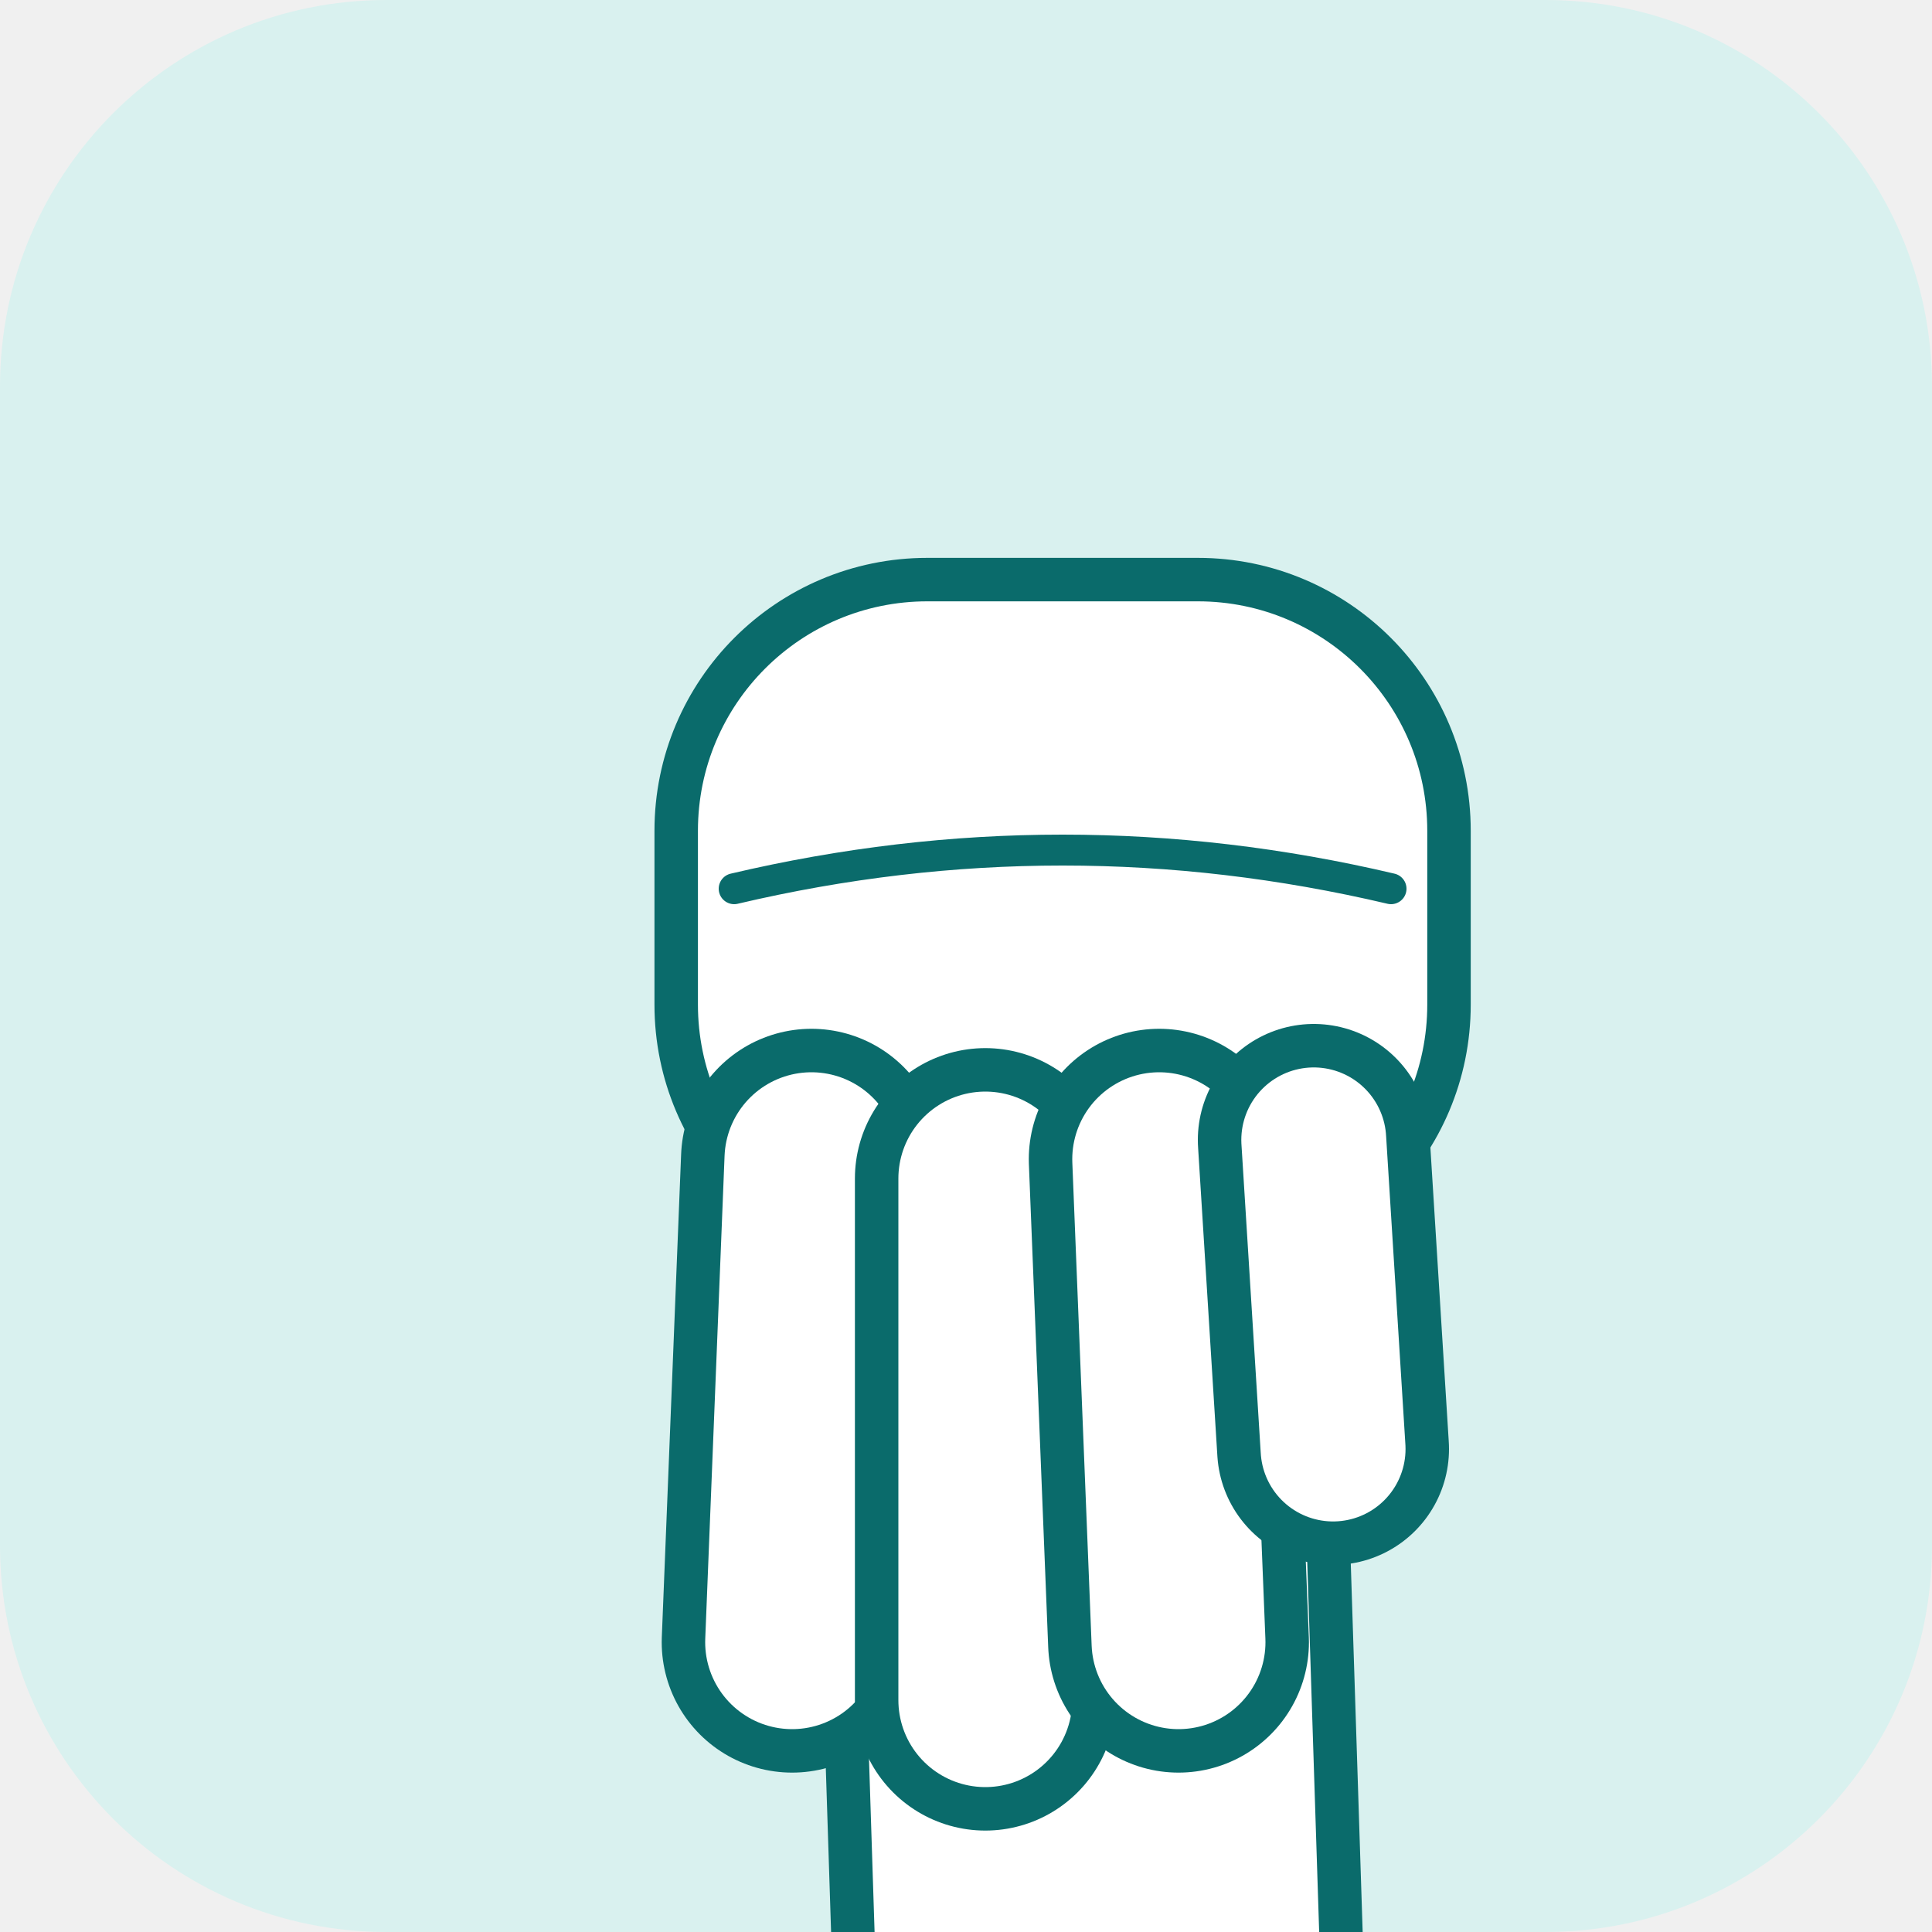
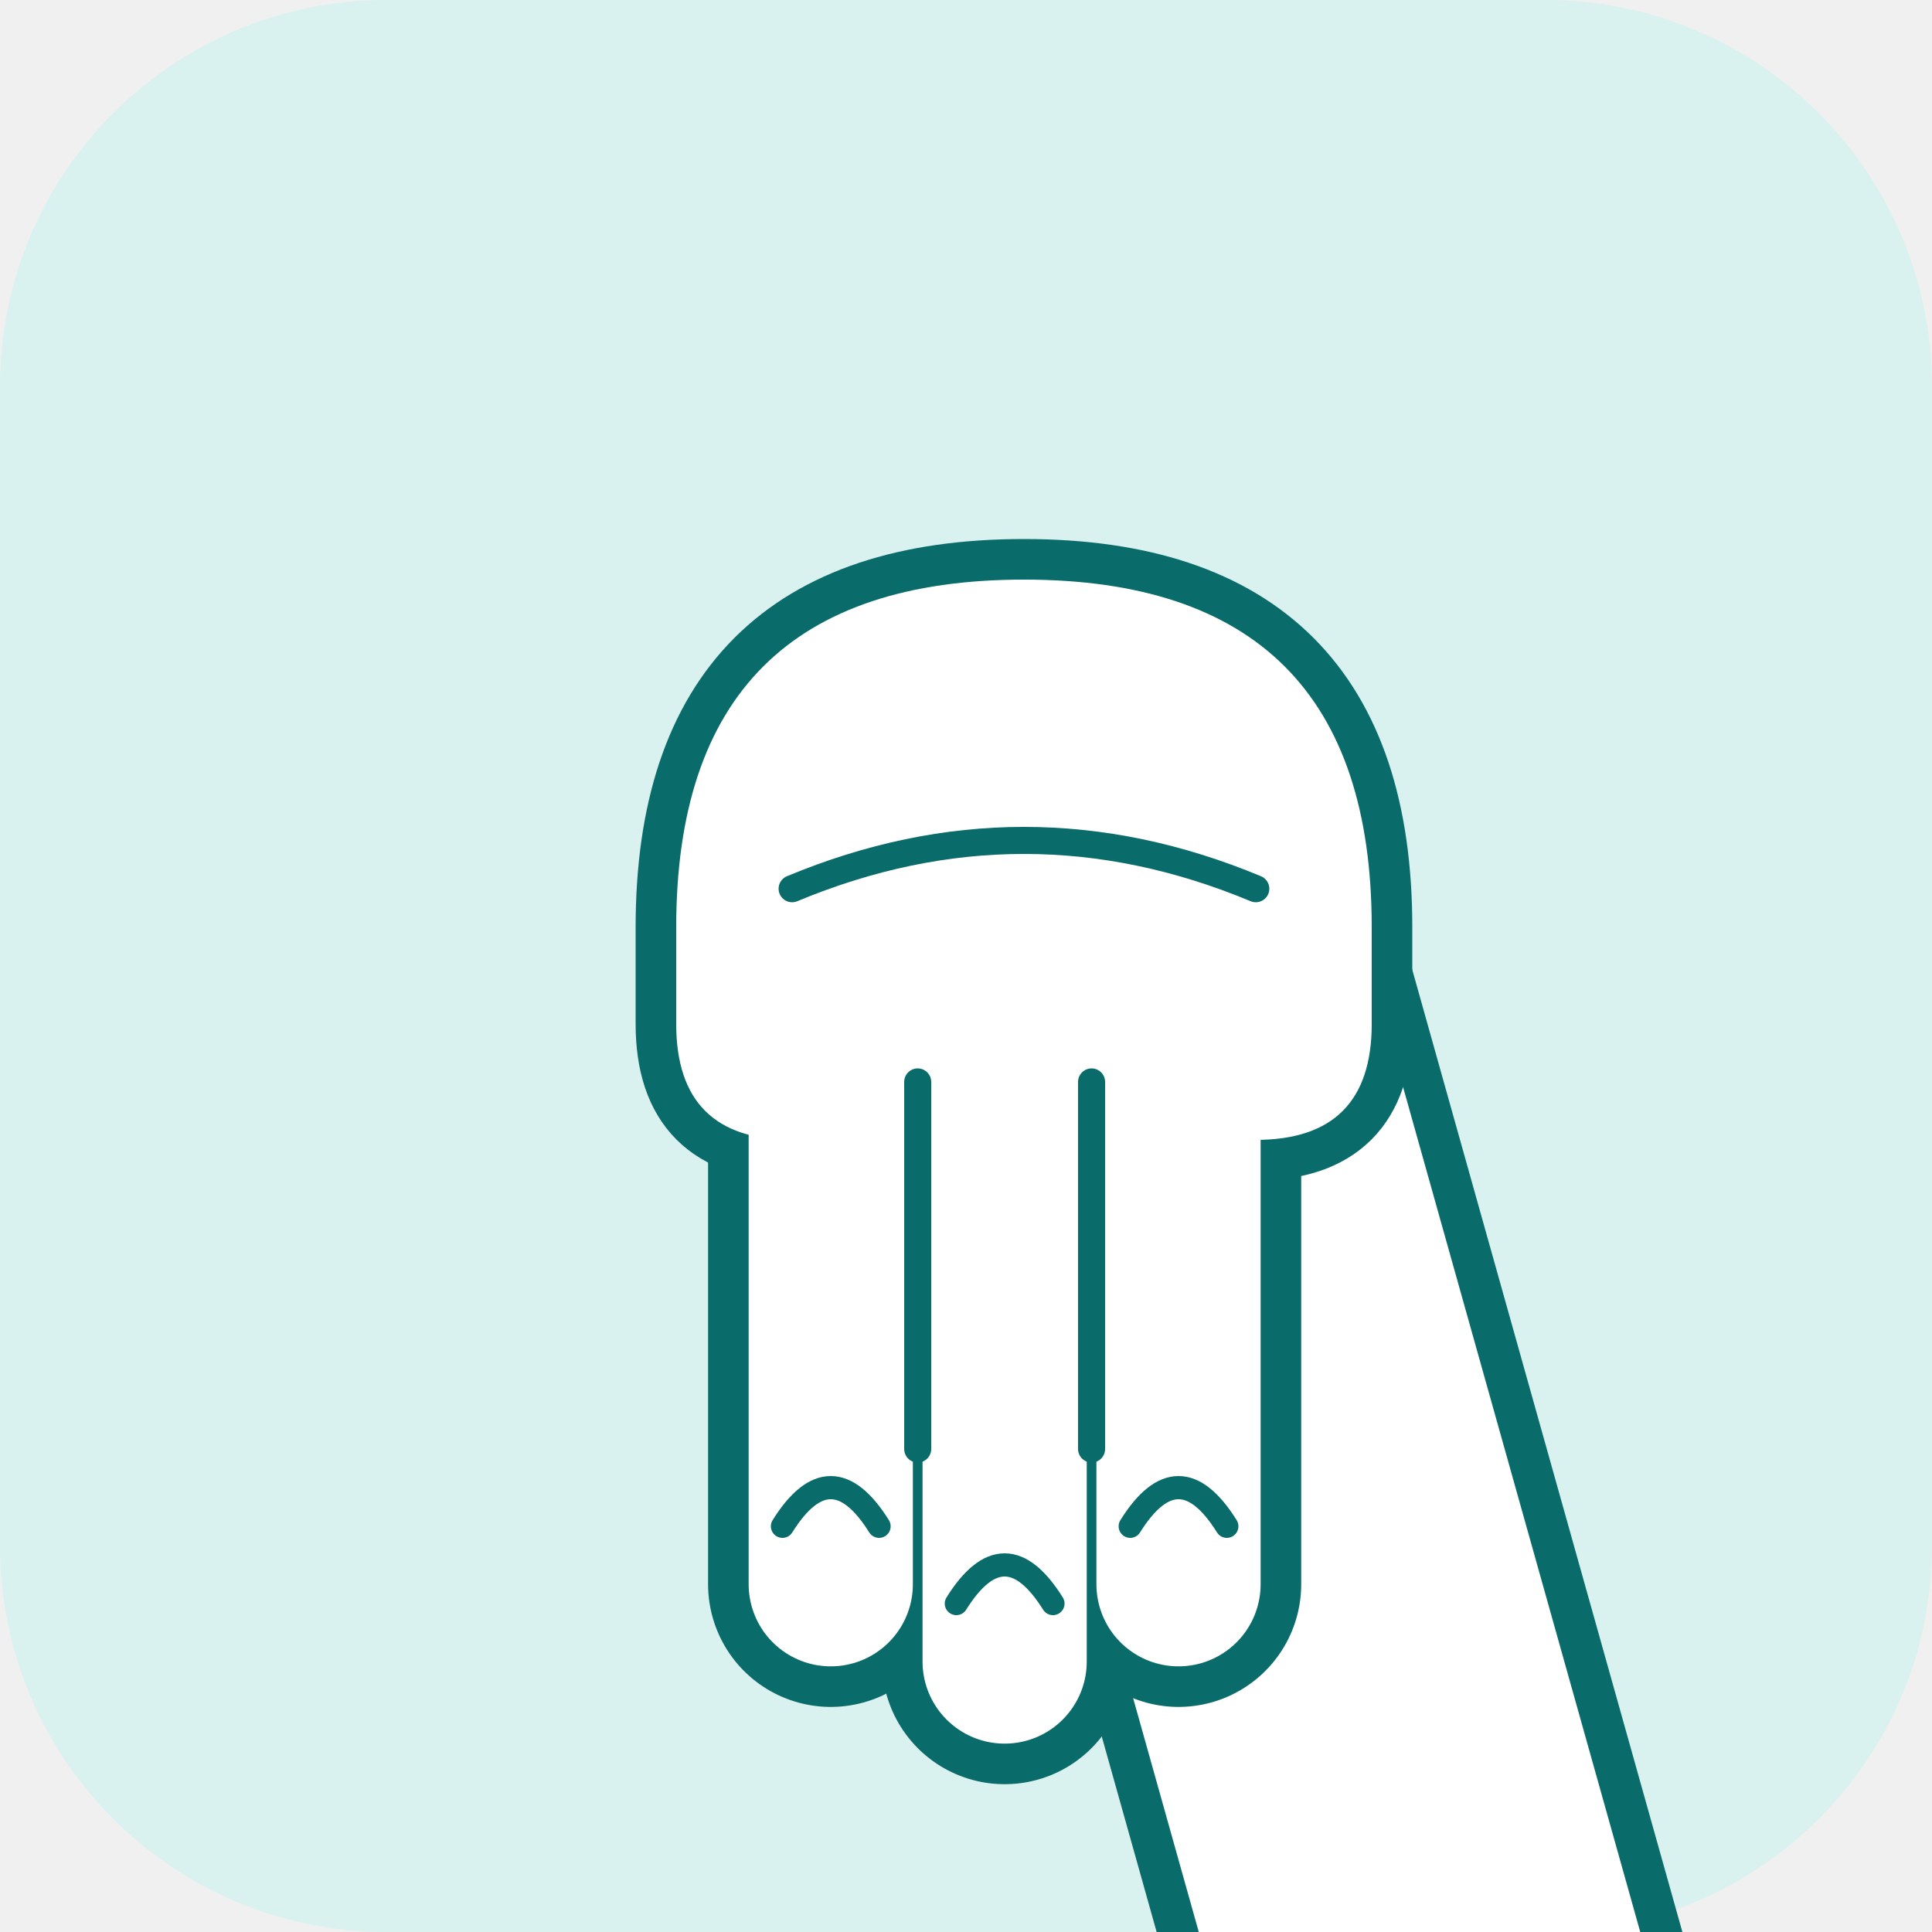
<svg xmlns="http://www.w3.org/2000/svg" viewBox="0 0 200 200" role="img" aria-label="Seña de la letra M en LSM">
  <rect width="200" height="200" rx="40" fill="#D9F1EF" />
-   <path d="M114.0 214.0 L110.0 90.0" fill="none" stroke="#0A6B6B" stroke-width="55.0" stroke-linecap="round" stroke-linejoin="round" />
-   <path d="M114.0 214.0 L110.0 90.0" fill="none" stroke="#FFFFFF" stroke-width="46.0" stroke-linecap="round" stroke-linejoin="round" />
-   <rect x="70" y="60" width="80" height="70" rx="26" fill="#FFFFFF" stroke="#0A6B6B" stroke-width="4.5" />
-   <path d="M84.0 120.0 L82.0 170.0" fill="none" stroke="#0A6B6B" stroke-width="27.0" stroke-linecap="round" stroke-linejoin="round" />
-   <path d="M84.0 120.0 L82.0 170.0" fill="none" stroke="#FFFFFF" stroke-width="18.0" stroke-linecap="round" stroke-linejoin="round" />
-   <path d="M102.0 122.0 L102.0 176.0" fill="none" stroke="#0A6B6B" stroke-width="27.0" stroke-linecap="round" stroke-linejoin="round" />
-   <path d="M102.0 122.0 L102.0 176.0" fill="none" stroke="#FFFFFF" stroke-width="18.0" stroke-linecap="round" stroke-linejoin="round" />
-   <path d="M120.0 120.0 L122.0 170.0" fill="none" stroke="#0A6B6B" stroke-width="27.0" stroke-linecap="round" stroke-linejoin="round" />
-   <path d="M120.0 120.0 L122.0 170.0" fill="none" stroke="#FFFFFF" stroke-width="18.0" stroke-linecap="round" stroke-linejoin="round" />
-   <path d="M136.0 118.0 L138.0 150.0" fill="none" stroke="#0A6B6B" stroke-width="24.0" stroke-linecap="round" stroke-linejoin="round" />
-   <path d="M136.0 118.0 L138.0 150.0" fill="none" stroke="#FFFFFF" stroke-width="15.0" stroke-linecap="round" stroke-linejoin="round" />
-   <path d="M76 92 Q110 84 144 92" fill="none" stroke="#0A6B6B" stroke-width="3.2" stroke-linecap="round" stroke-linejoin="round" />
+   <path d="M120.0 104.0 L152.0 218.0" fill="none" stroke="#0A6B6B" stroke-width="52.4" stroke-linecap="round" stroke-linejoin="round" />
+   <path d="M120.0 104.0 L152.0 218.0" fill="none" stroke="#FFFFFF" stroke-width="44.0" stroke-linecap="round" stroke-linejoin="round" />
+   <path d="M70 96 Q70 60 106 60 Q142 60 142 96 L142 106 Q142 118 130 118 L82 118 Q70 118 70 106 Z" fill="#0A6B6B" stroke="#0A6B6B" stroke-width="8.4" stroke-linejoin="round" />
+   <path d="M86.0 108.0 L86.0 164.0" fill="none" stroke="#0A6B6B" stroke-width="25.4" stroke-linecap="round" stroke-linejoin="round" />
+   <path d="M104.0 108.0 L104.0 172.0" fill="none" stroke="#0A6B6B" stroke-width="25.4" stroke-linecap="round" stroke-linejoin="round" />
+   <path d="M122.0 108.0 L122.0 164.0" fill="none" stroke="#0A6B6B" stroke-width="25.4" stroke-linecap="round" stroke-linejoin="round" />
+   <path d="M70 96 Q70 60 106 60 Q142 60 142 96 L142 106 Q142 118 130 118 L82 118 Q70 118 70 106 Z" fill="#FFFFFF" />
+   <path d="M86.0 108.0 L86.0 164.0" fill="none" stroke="#FFFFFF" stroke-width="17.0" stroke-linecap="round" stroke-linejoin="round" />
+   <path d="M104.0 108.0 L104.0 172.0" fill="none" stroke="#FFFFFF" stroke-width="17.0" stroke-linecap="round" stroke-linejoin="round" />
+   <path d="M122.0 108.0 L122.0 164.0" fill="none" stroke="#FFFFFF" stroke-width="17.0" stroke-linecap="round" stroke-linejoin="round" />
+   <path d="M81 158 Q86 150 91 158" fill="none" stroke="#0A6B6B" stroke-width="2.4" stroke-linecap="round" stroke-linejoin="round" />
+   <path d="M99 166 Q104 158 109 166" fill="none" stroke="#0A6B6B" stroke-width="2.4" stroke-linecap="round" stroke-linejoin="round" />
+   <path d="M117 158 Q122 150 127 158" fill="none" stroke="#0A6B6B" stroke-width="2.4" stroke-linecap="round" stroke-linejoin="round" />
+   <path d="M95 112 L95 150" fill="none" stroke="#0A6B6B" stroke-width="2.8" stroke-linecap="round" stroke-linejoin="round" />
+   <path d="M113 112 L113 150" fill="none" stroke="#0A6B6B" stroke-width="2.8" stroke-linecap="round" stroke-linejoin="round" />
+   <path d="M82 92 Q106 82 130 92" fill="none" stroke="#0A6B6B" stroke-width="2.8" stroke-linecap="round" stroke-linejoin="round" />
</svg>
